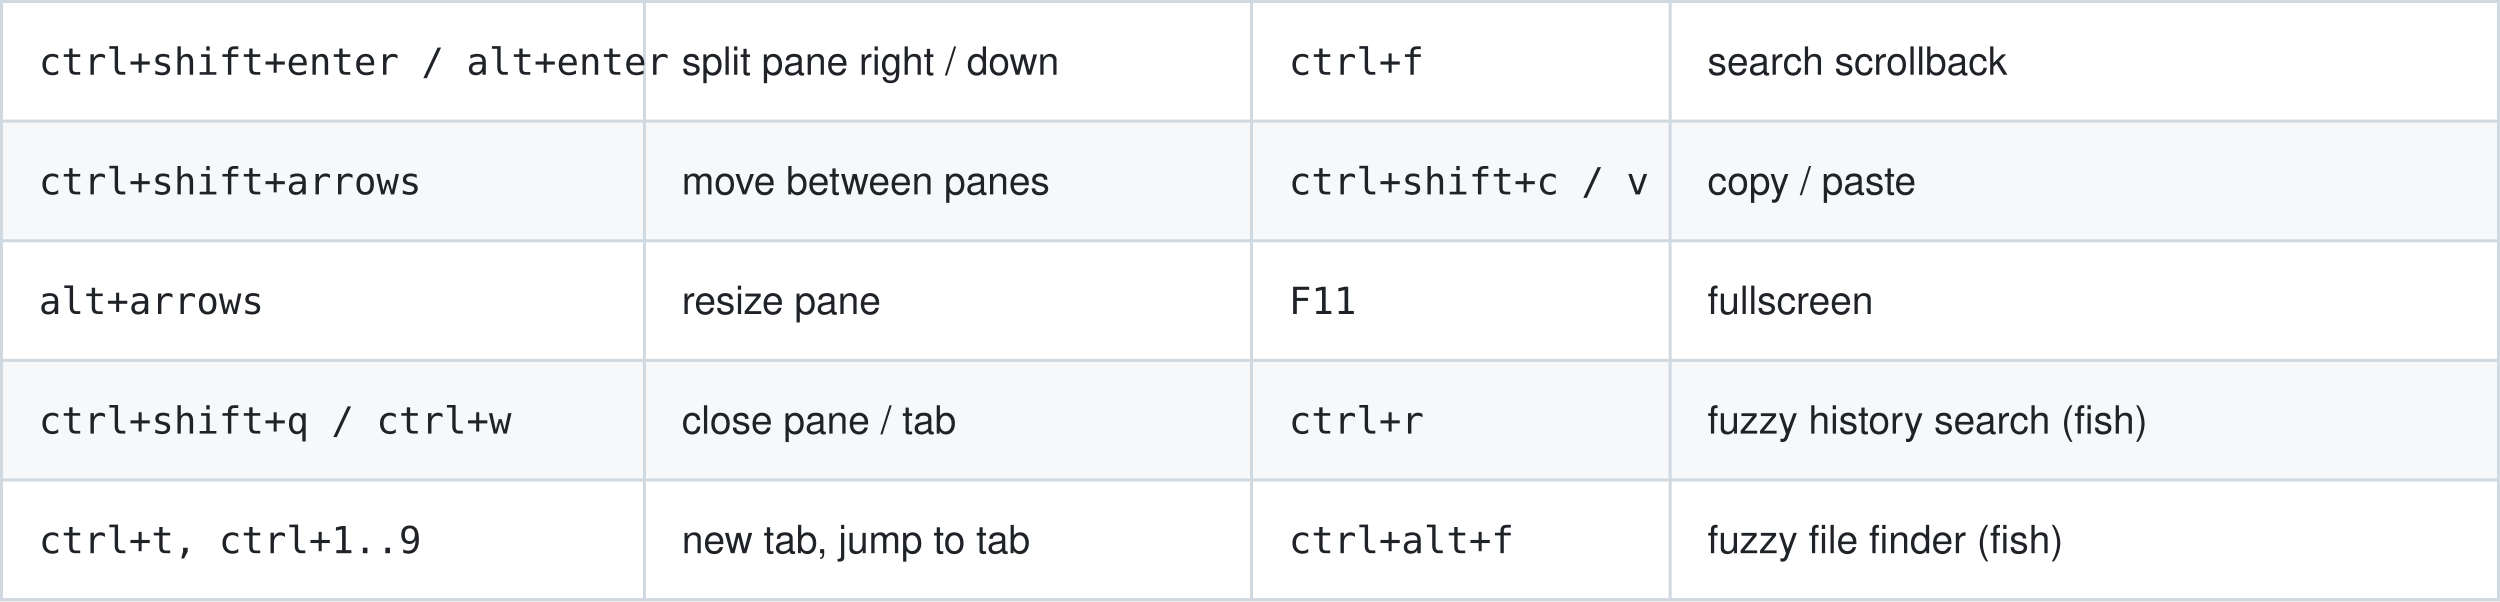
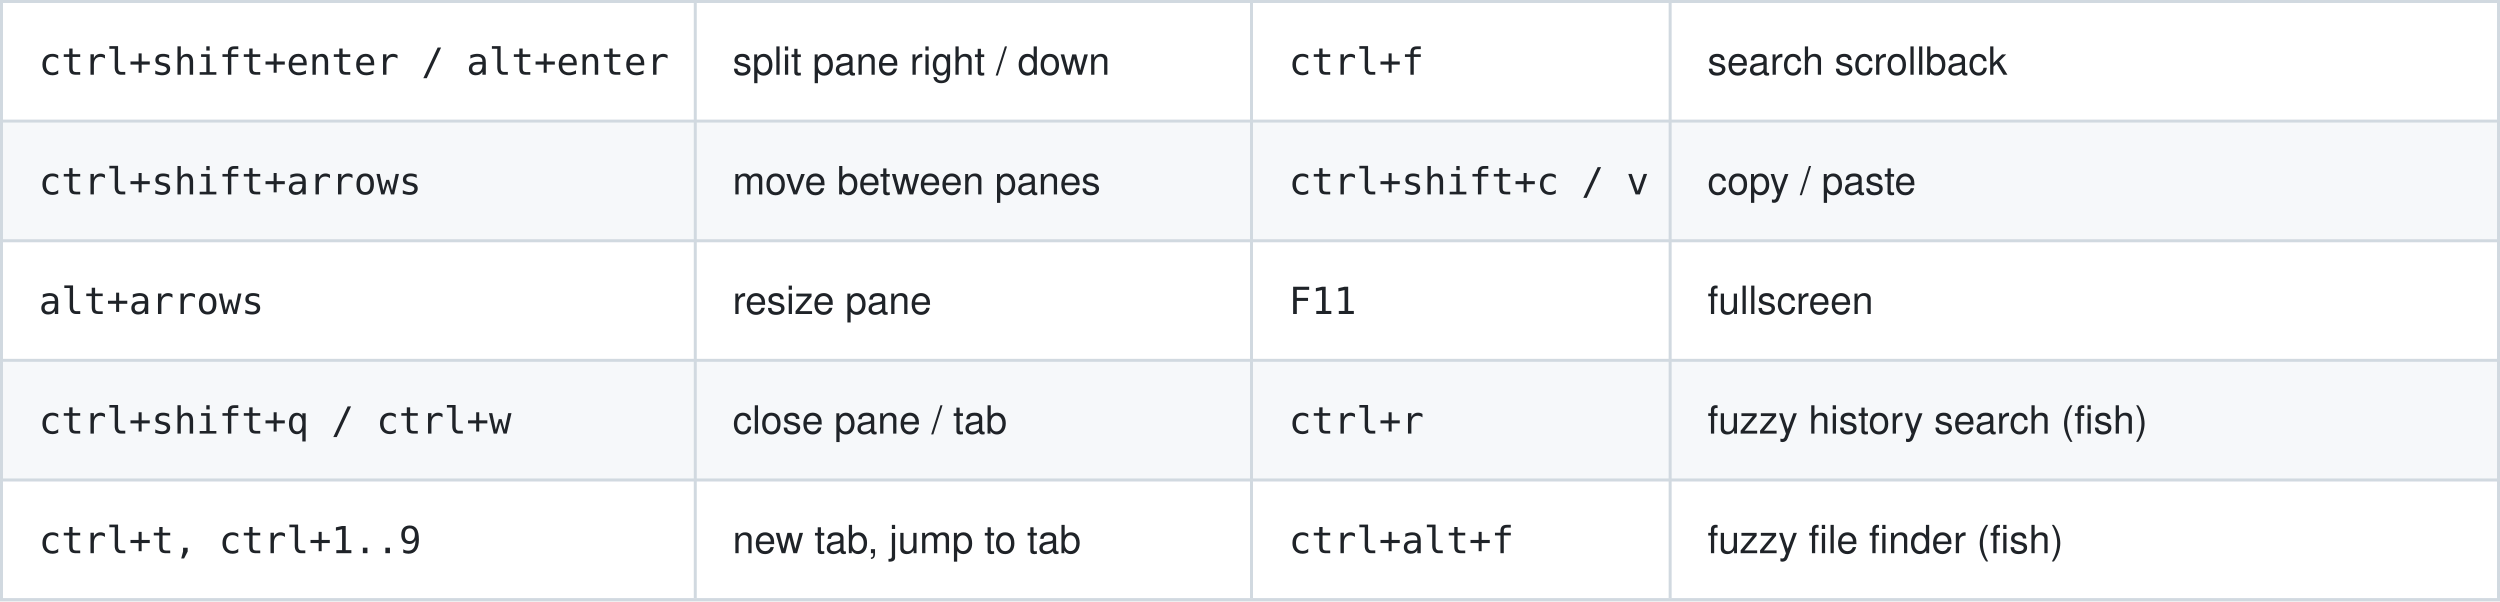
<svg xmlns="http://www.w3.org/2000/svg" width="836" height="201" viewBox="0 0 836 201" role="img" aria-label="keybindings">
  <rect x="0" y="0" width="836" height="201" fill="#ffffff" />
  <rect x="1" y="41" width="834" height="40" fill="#f6f8fa" />
  <rect x="1" y="121" width="834" height="40" fill="#f6f8fa" />
  <g stroke="#d1d9e0">
    <rect x="0.5" y="0.5" width="835" height="200" fill="none" />
    <line x1="1" y1="40.5" x2="835" y2="40.5" />
    <line x1="1" y1="80.5" x2="835" y2="80.5" />
    <line x1="1" y1="120.5" x2="835" y2="120.5" />
    <line x1="1" y1="160.5" x2="835" y2="160.5" />
-     <line x1="215.5" y1="1" x2="215.5" y2="200" />
+     <line x1="232.5" y1="1" x2="232.5" y2="200" />
    <line x1="418.5" y1="1" x2="418.5" y2="200" />
    <line x1="558.5" y1="1" x2="558.5" y2="200" />
  </g>
  <g font-size="12.5" font-family="ui-monospace, SFMono-Regular, Menlo, Consolas, monospace" fill="#1f2328">
    <text x="13" y="25">ctrl+shift+enter / alt+enter</text>
    <text x="13" y="65">ctrl+shift+arrows</text>
    <text x="13" y="105">alt+arrows</text>
    <text x="13" y="145">ctrl+shift+q / ctrl+w</text>
    <text x="13" y="185">ctrl+t, ctrl+1..9</text>
    <text x="431" y="25">ctrl+f</text>
    <text x="431" y="65">ctrl+shift+c / v</text>
    <text x="431" y="105">F11</text>
    <text x="431" y="145">ctrl+r</text>
    <text x="431" y="185">ctrl+alt+f</text>
  </g>
  <g font-size="13" font-family="-apple-system, 'Segoe UI', Helvetica, Arial, sans-serif" fill="#1f2328">
-     <text x="228" y="25">split pane right / down</text>
-     <text x="228" y="65">move between panes</text>
-     <text x="228" y="105">resize pane</text>
-     <text x="228" y="145">close pane / tab</text>
-     <text x="228" y="185">new tab, jump to tab</text>
+     <text x="245" y="25">split pane right / down</text>
+     <text x="245" y="65">move between panes</text>
+     <text x="245" y="105">resize pane</text>
+     <text x="245" y="145">close pane / tab</text>
+     <text x="245" y="185">new tab, jump to tab</text>
    <text x="571" y="25">search scrollback</text>
    <text x="571" y="65">copy / paste</text>
    <text x="571" y="105">fullscreen</text>
    <text x="571" y="145">fuzzy history search (fish)</text>
    <text x="571" y="185">fuzzy file finder (fish)</text>
  </g>
</svg>
